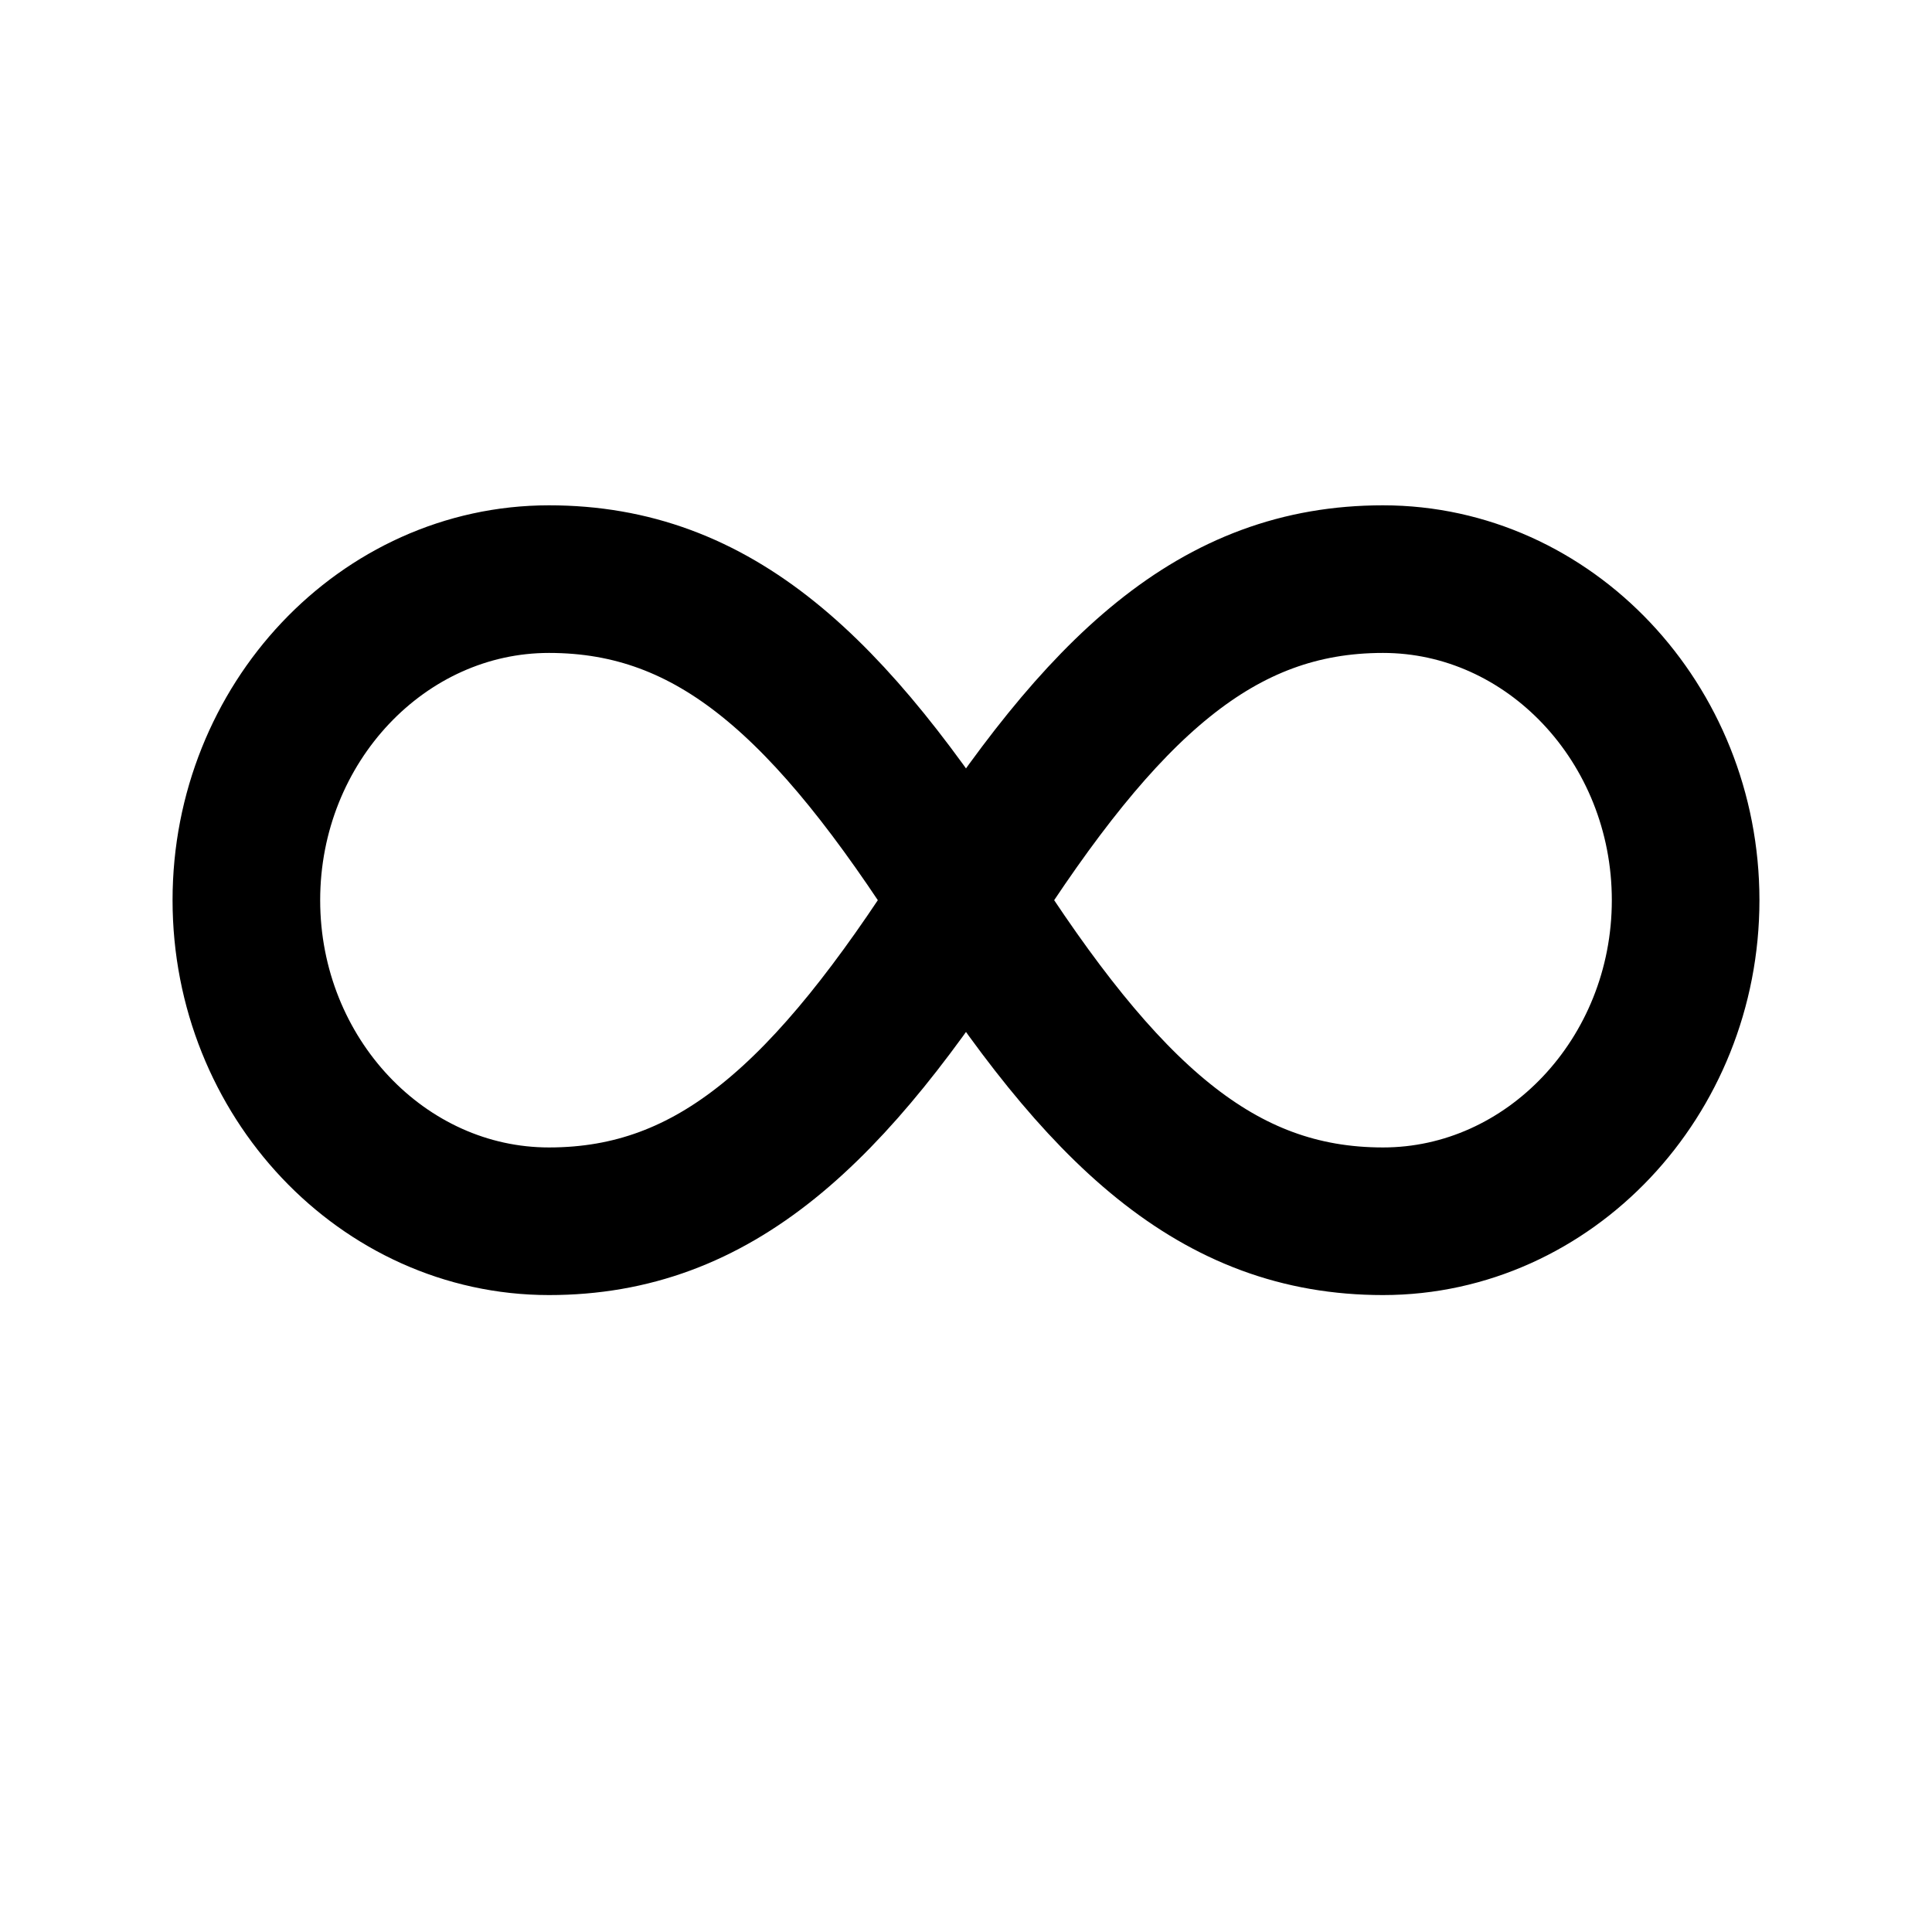
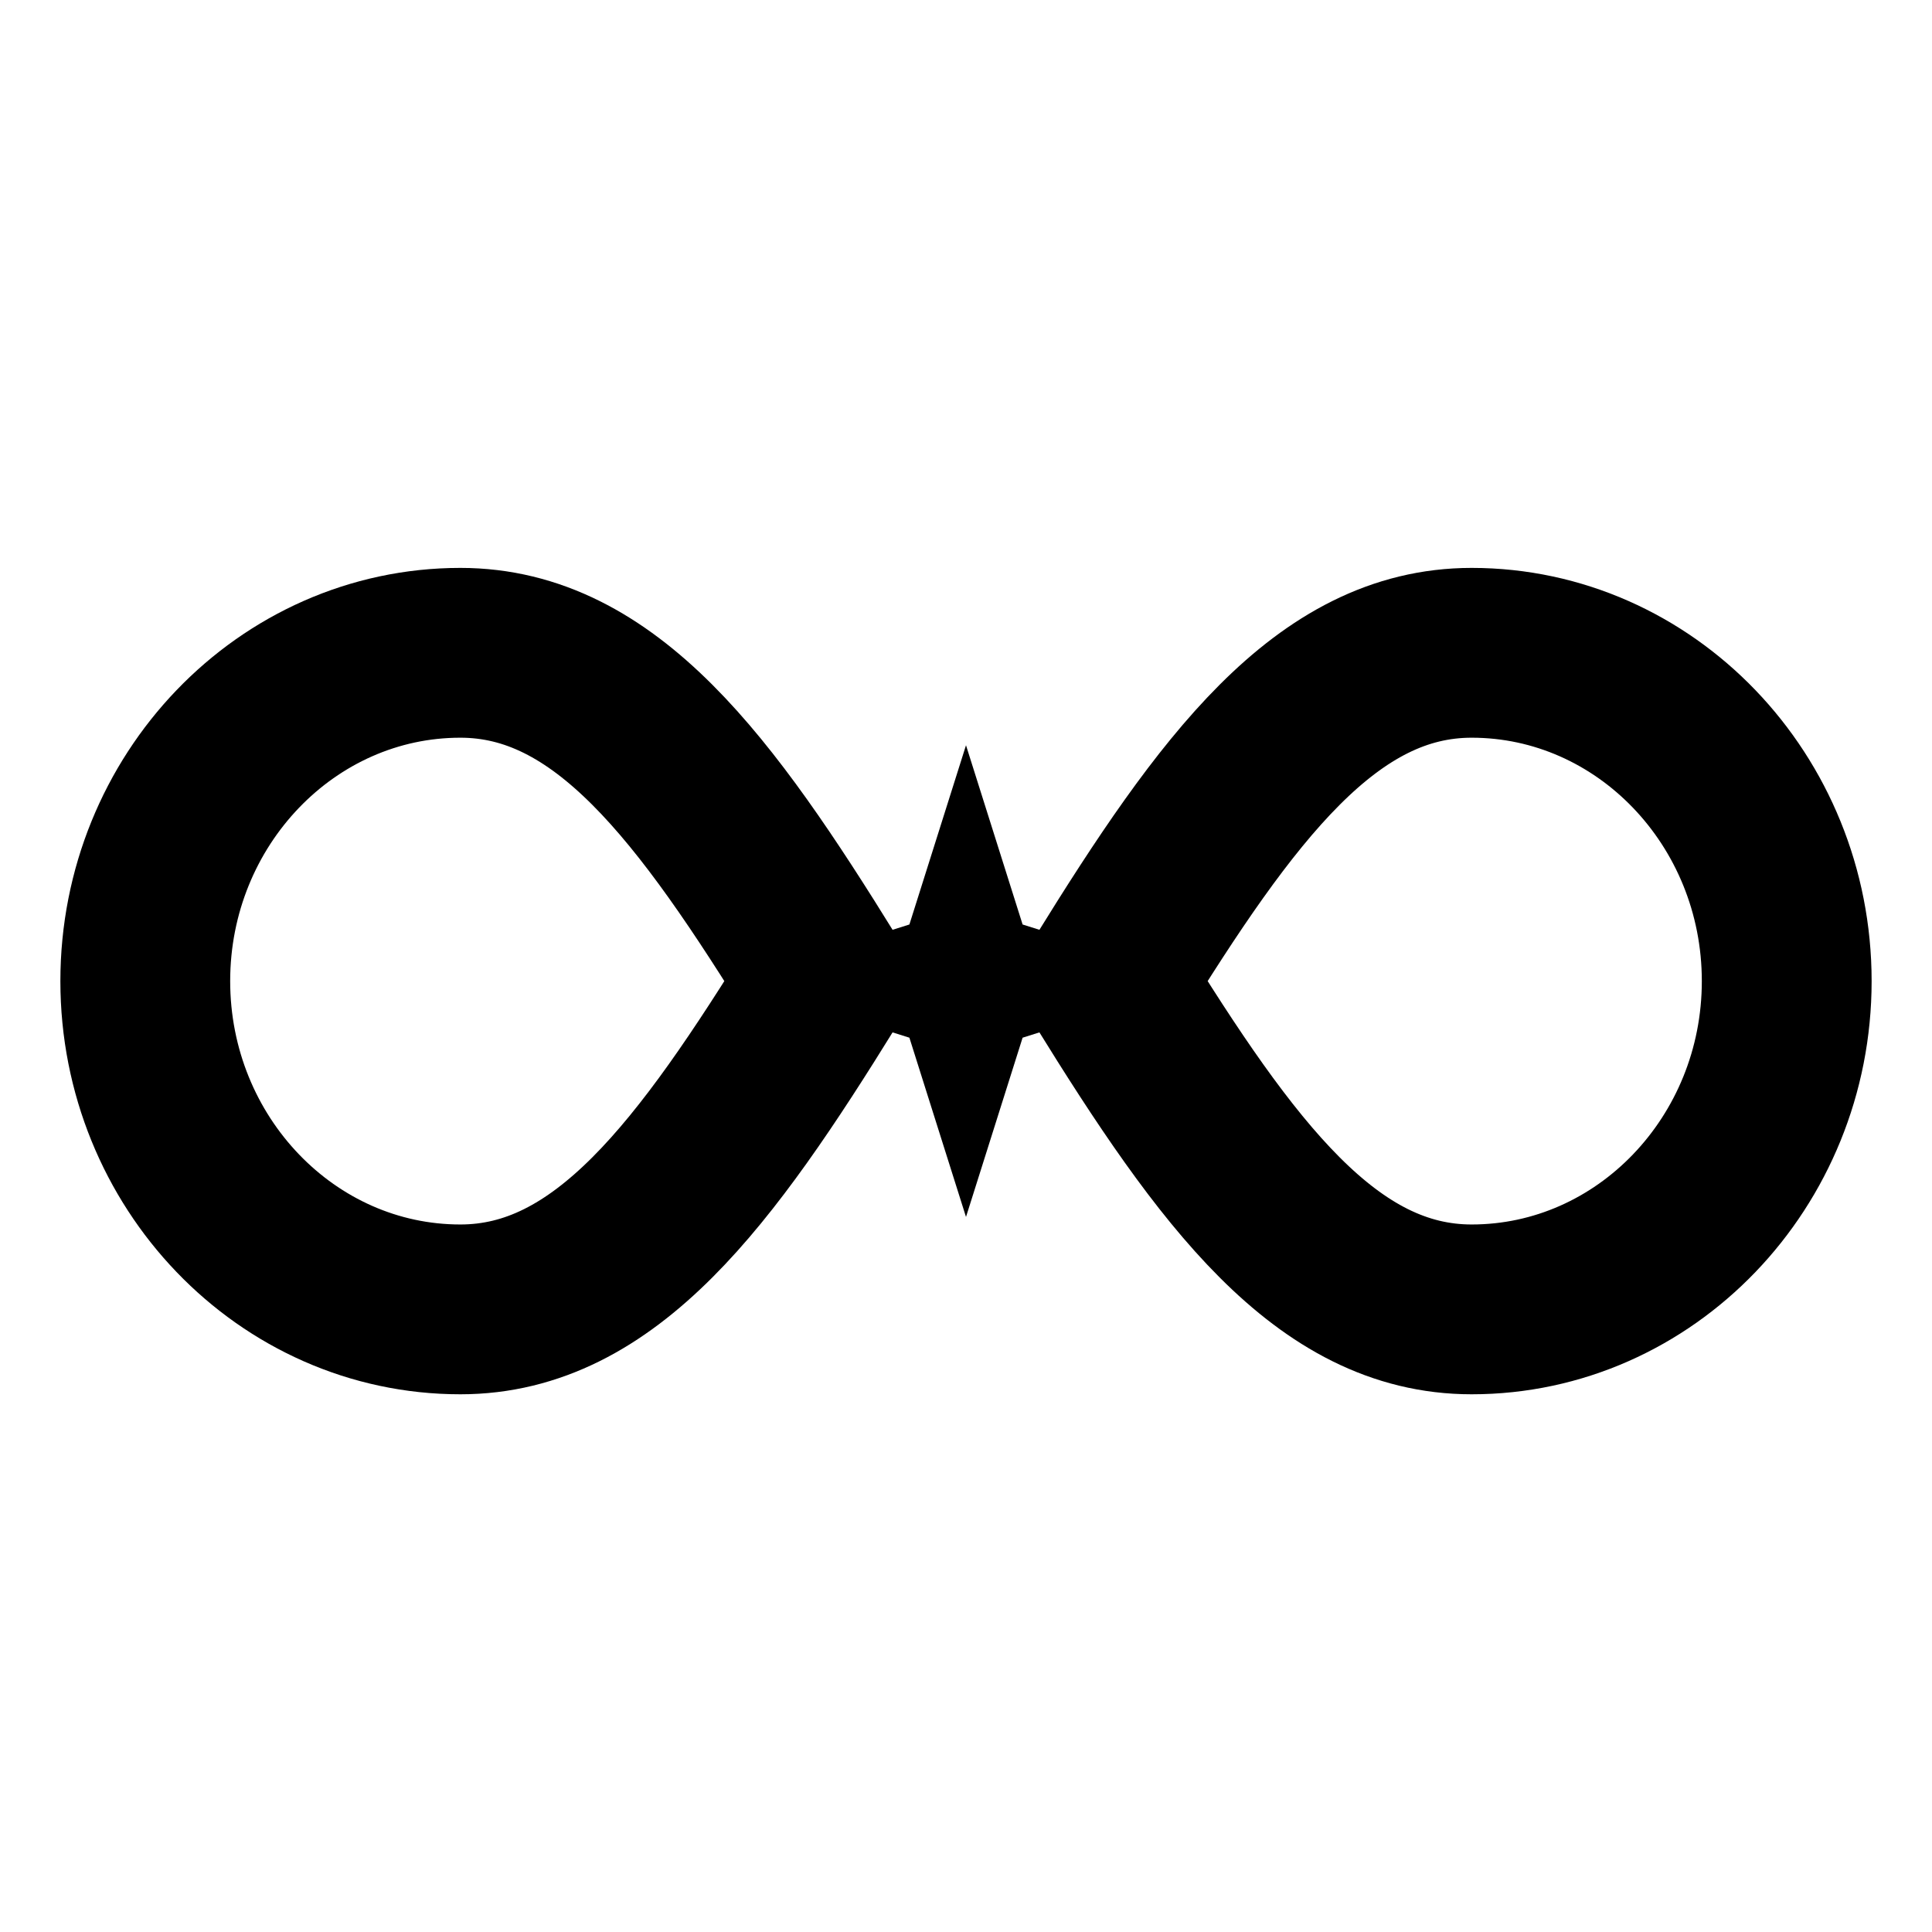
<svg xmlns="http://www.w3.org/2000/svg" viewBox="0 0 512 512" role="img" aria-label="InfinityID Labs">
-   <g transform="translate(11.5 121.2) scale(4.89)">
-     <path d="M50 24c-7.4-11.6-13.6-17.4-22.6-17.4C18.4 6.6 11 14.4 11 24s7.4 17.4 16.4 17.4c9 0 15.2-5.8 22.6-17.4 7.4-11.6 13.6-17.4 22.6-17.4C81.6 6.6 89 14.4 89 24s-7.4 17.4-16.4 17.4c-9 0-15.2-5.8-22.6-17.4Z" fill="none" stroke="#000" stroke-width="8" stroke-linecap="round" />
+   <g transform="translate(6 140) scale(5)" fill="none" stroke="#000" stroke-width="9" stroke-linejoin="round">
+     <path d="M42.5 24C36.2 13.8 30.9 6.6 23.2 6.6 14 6.6 6.5 14.4 6.5 24s7.5 17.4 16.7 17.4c7.7 0 13-7.2 19.3-17.4Z" />
+     <path d="M57.5 24c6.3-10.2 11.6-17.4 19.3-17.4 9.2 0 16.7 7.8 16.7 17.4s-7.5 17.4-16.7 17.4c-7.7 0-13-7.2-19.3-17.4Z" />
  </g>
+   <path transform="translate(6 140) scale(5)" d="M50 11.5 53 21 62.5 24 53 27 50 36.5 47 27 37.5 24 47 21Z" fill="#000" />
</svg>
